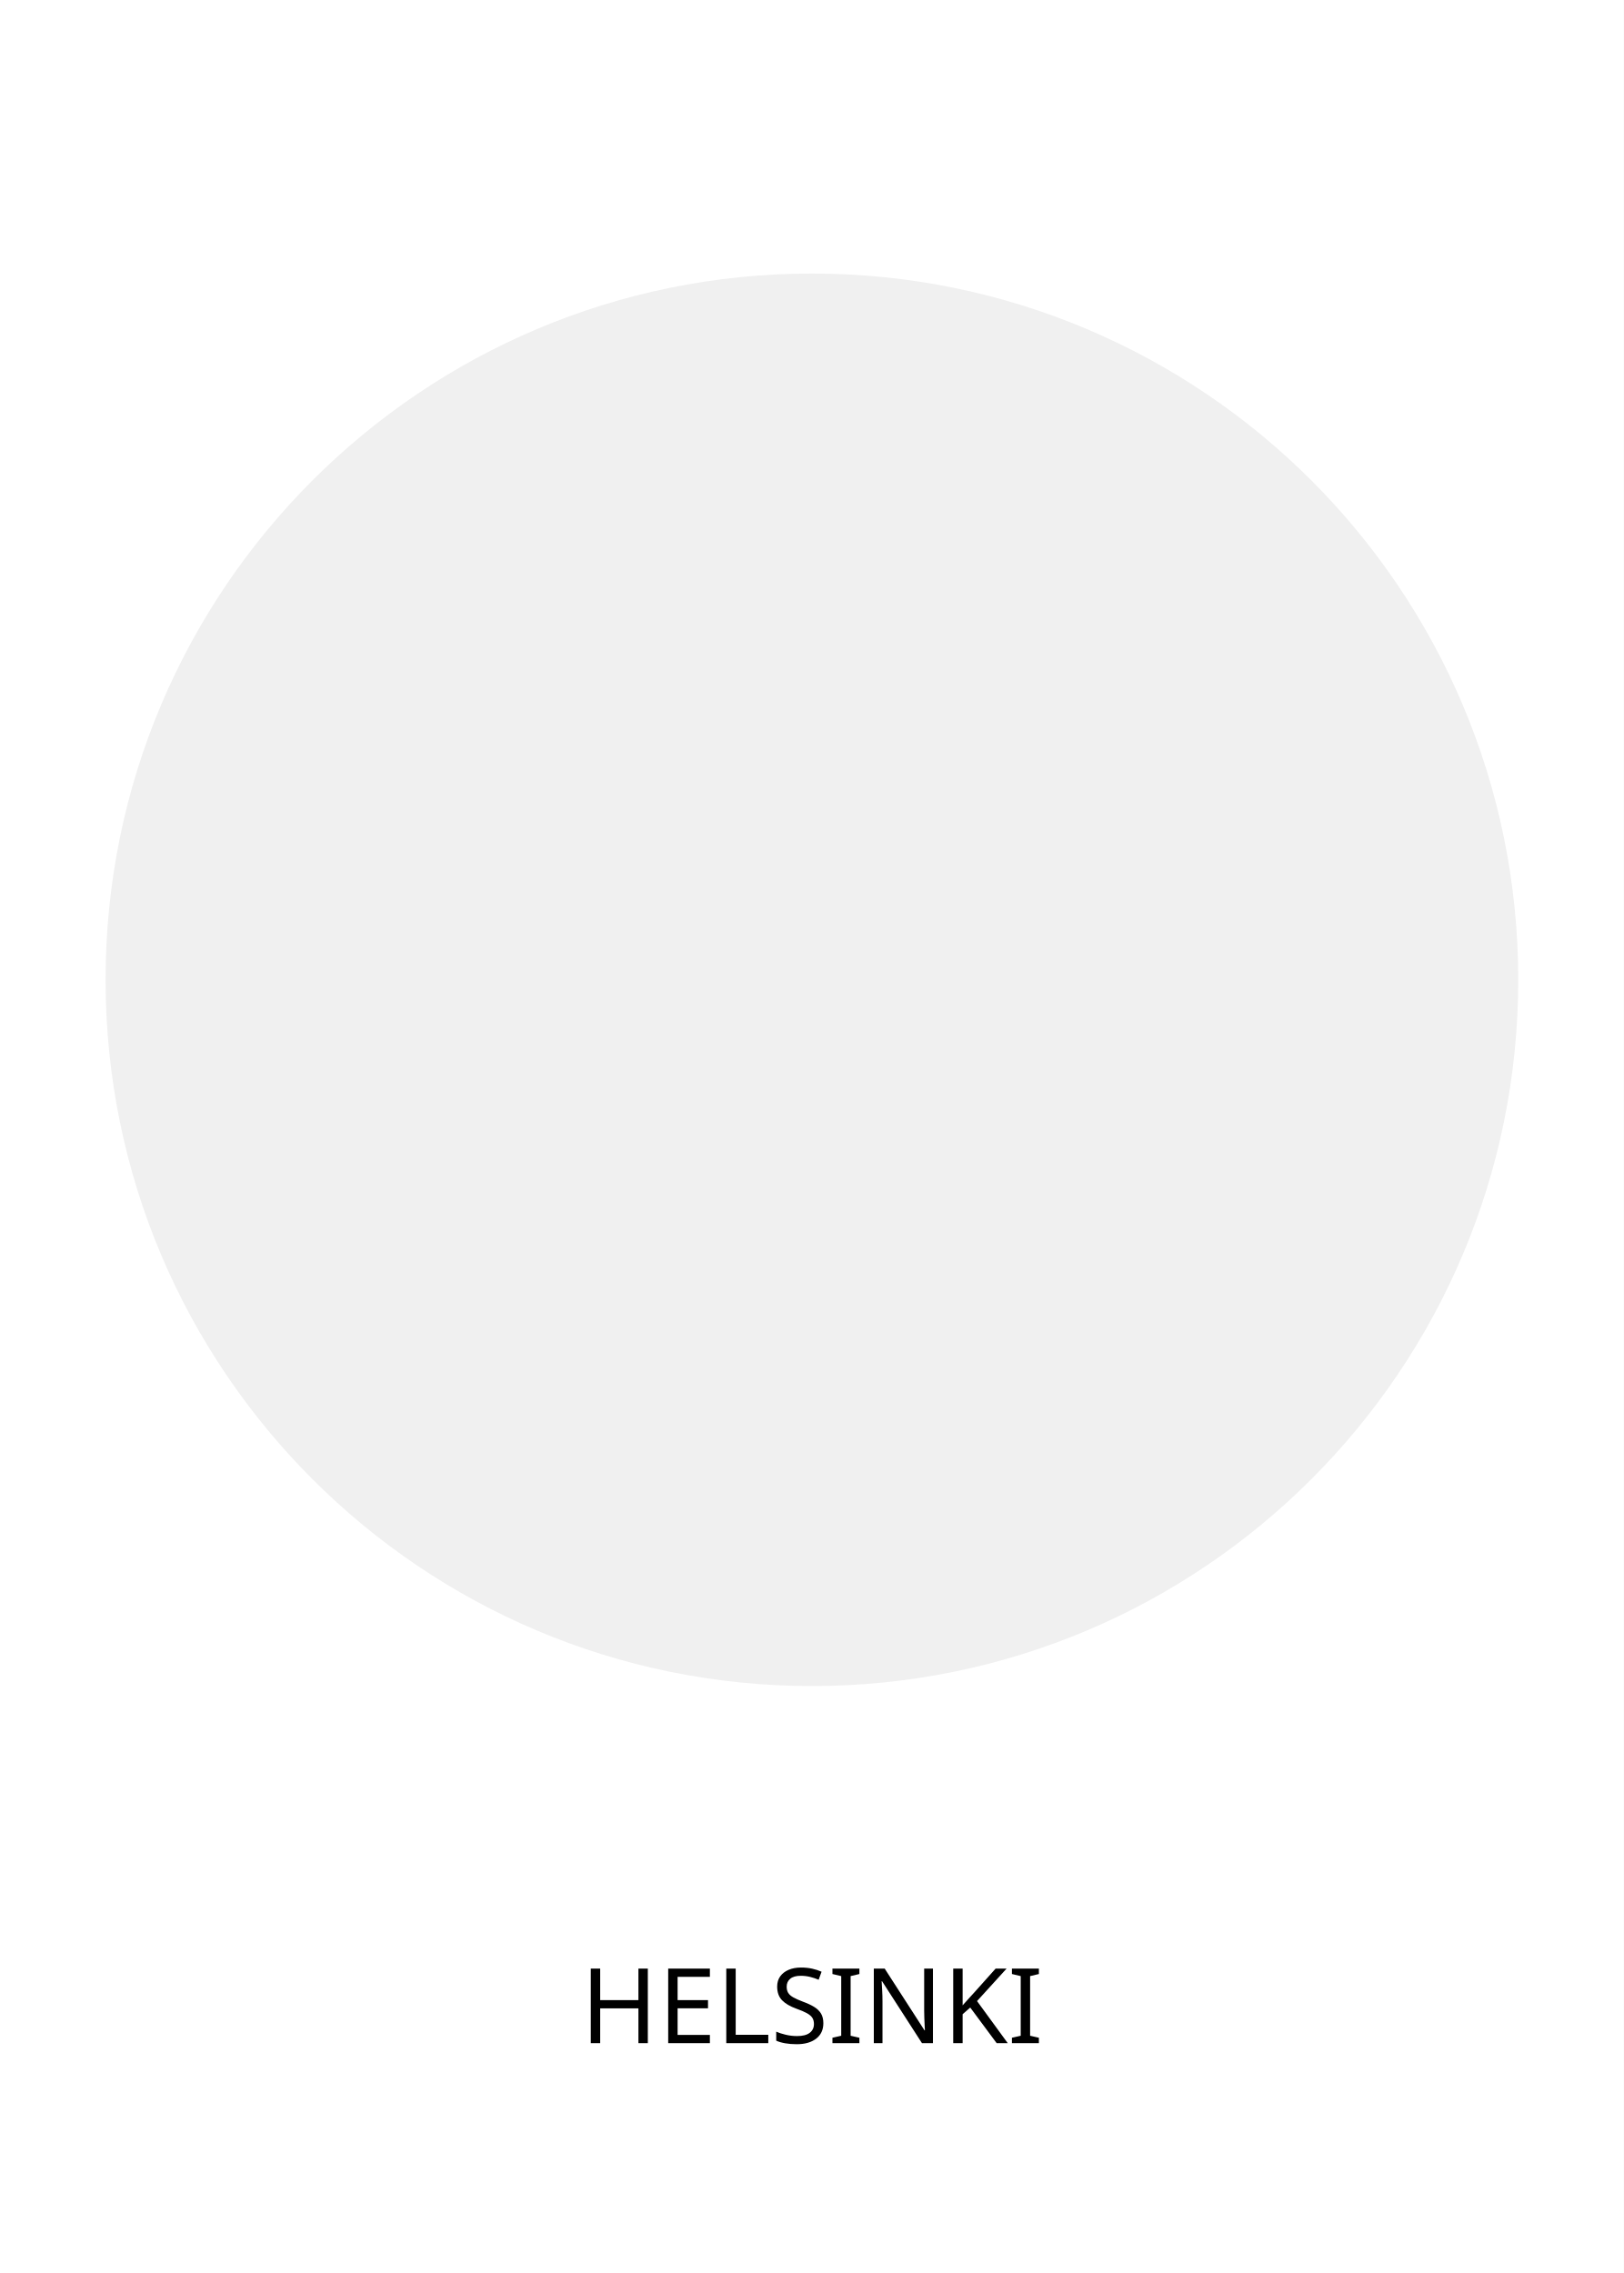
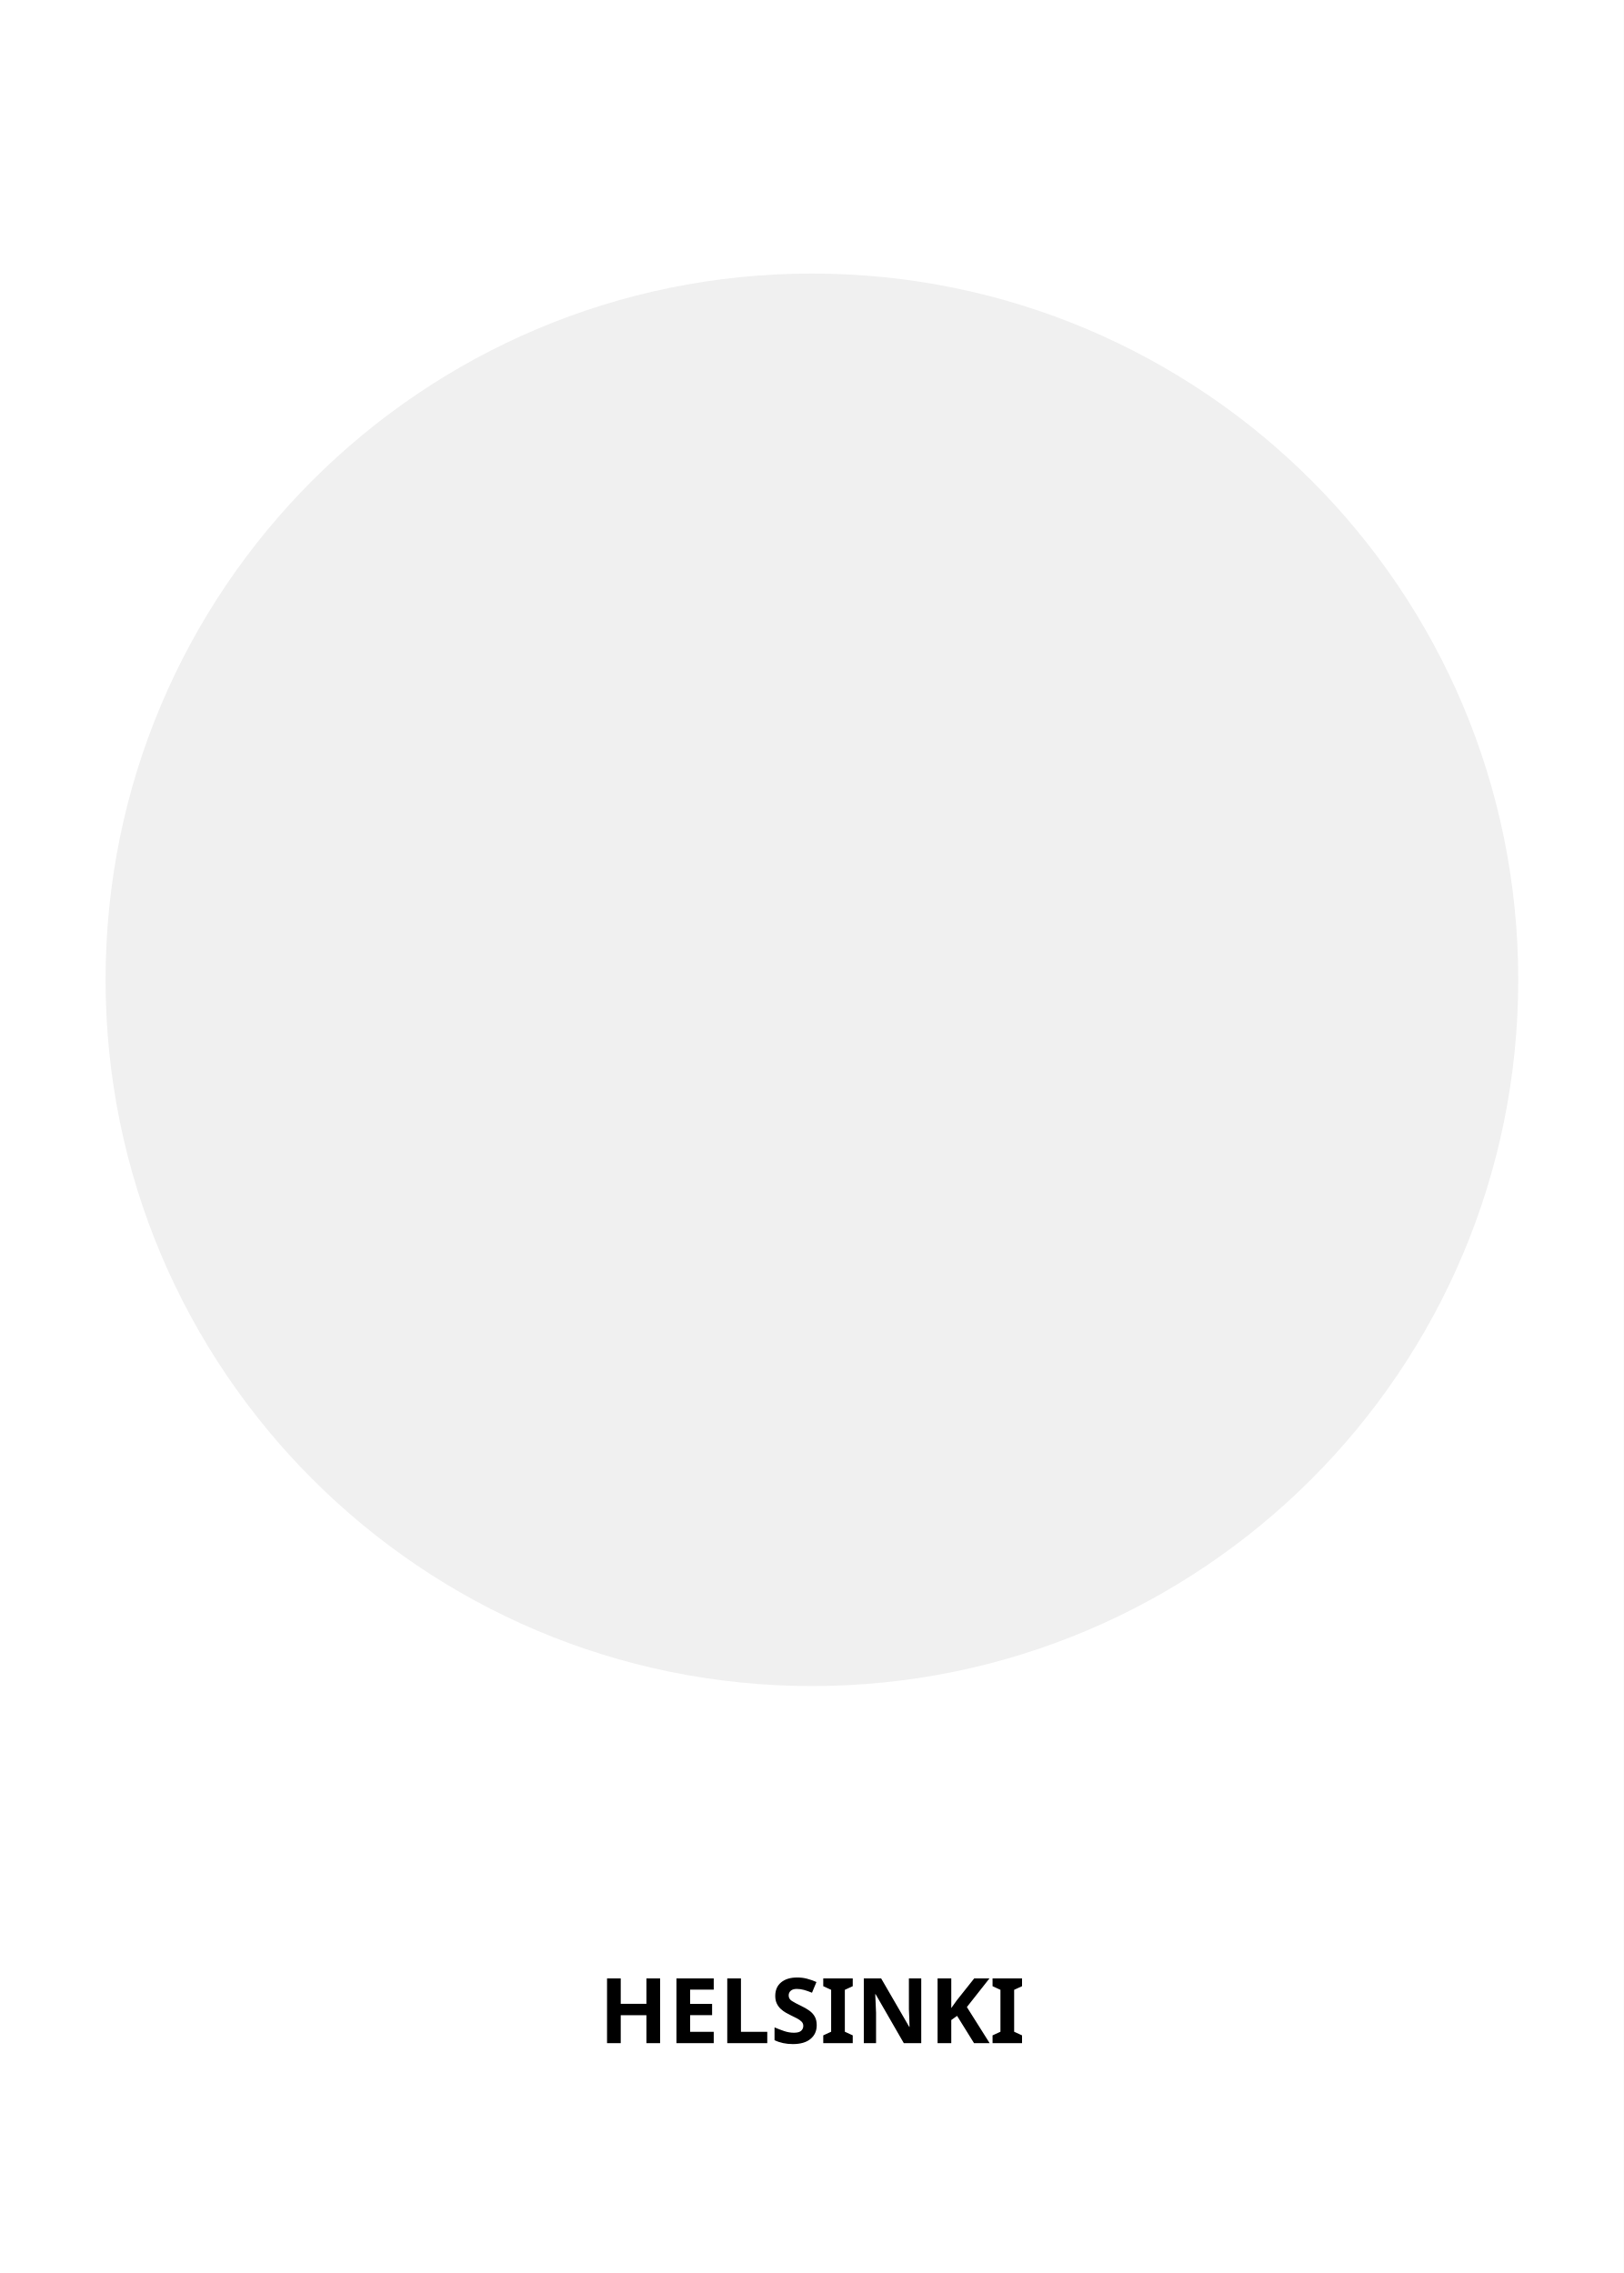
<svg xmlns="http://www.w3.org/2000/svg" width="5906px" height="8268px" viewBox="0 0 5906 8268" version="1.1">
-   <defs />
  <g id="Page-2" stroke="none" stroke-width="1" fill="none" fill-rule="evenodd">
    <g id="50x70cm-portrait">
-       <path d="M0,0 L5906,0 L5906,8268 L0,8268 L0,0 Z M2953,6133 C4371.82,6133 5522,4982.82 5522,3564 C5522,2145.18 4371.82,995 2953,995 C1534.18,995 384,2145.18 384,3564 C384,4982.82 1534.18,6133 2953,6133 Z" id="borders" fill="#FFFFFF" />
-       <g id="labels" transform="translate(2953, 7058)" font-style="condensed" font-size="380" font-family="Futura-CondensedMedium, Futura" fill="#000000" font-weight="normal">
+       <path d="M0,0 L5906,0 L5906,8268 L0,8268 L0,0 Z M2953,6133 C4371.82,6133 5522,4982.82 5522,3564 C5522,2145.18 4371.82,995 2953,995 C1534.18,995 384,2145.18 384,3564 C384,4982.82 1534.18,6133 2953,6133 Z" id="borders" fill="#FFF" />
+       <g id="labels" transform="translate(2953, 7118)" font-size="330" font-family="JosefinSans-Bold, Josefin Sans" fill="#000" font-weight="bold">
        <g id="center" text-anchor="middle">
          <text id="header">
-             <tspan x="0" y="374">HELSINKI</tspan>
+             <tspan x="0" y="314">HELSINKI</tspan>
          </text>
        </g>
      </g>
    </g>
  </g>
</svg>
